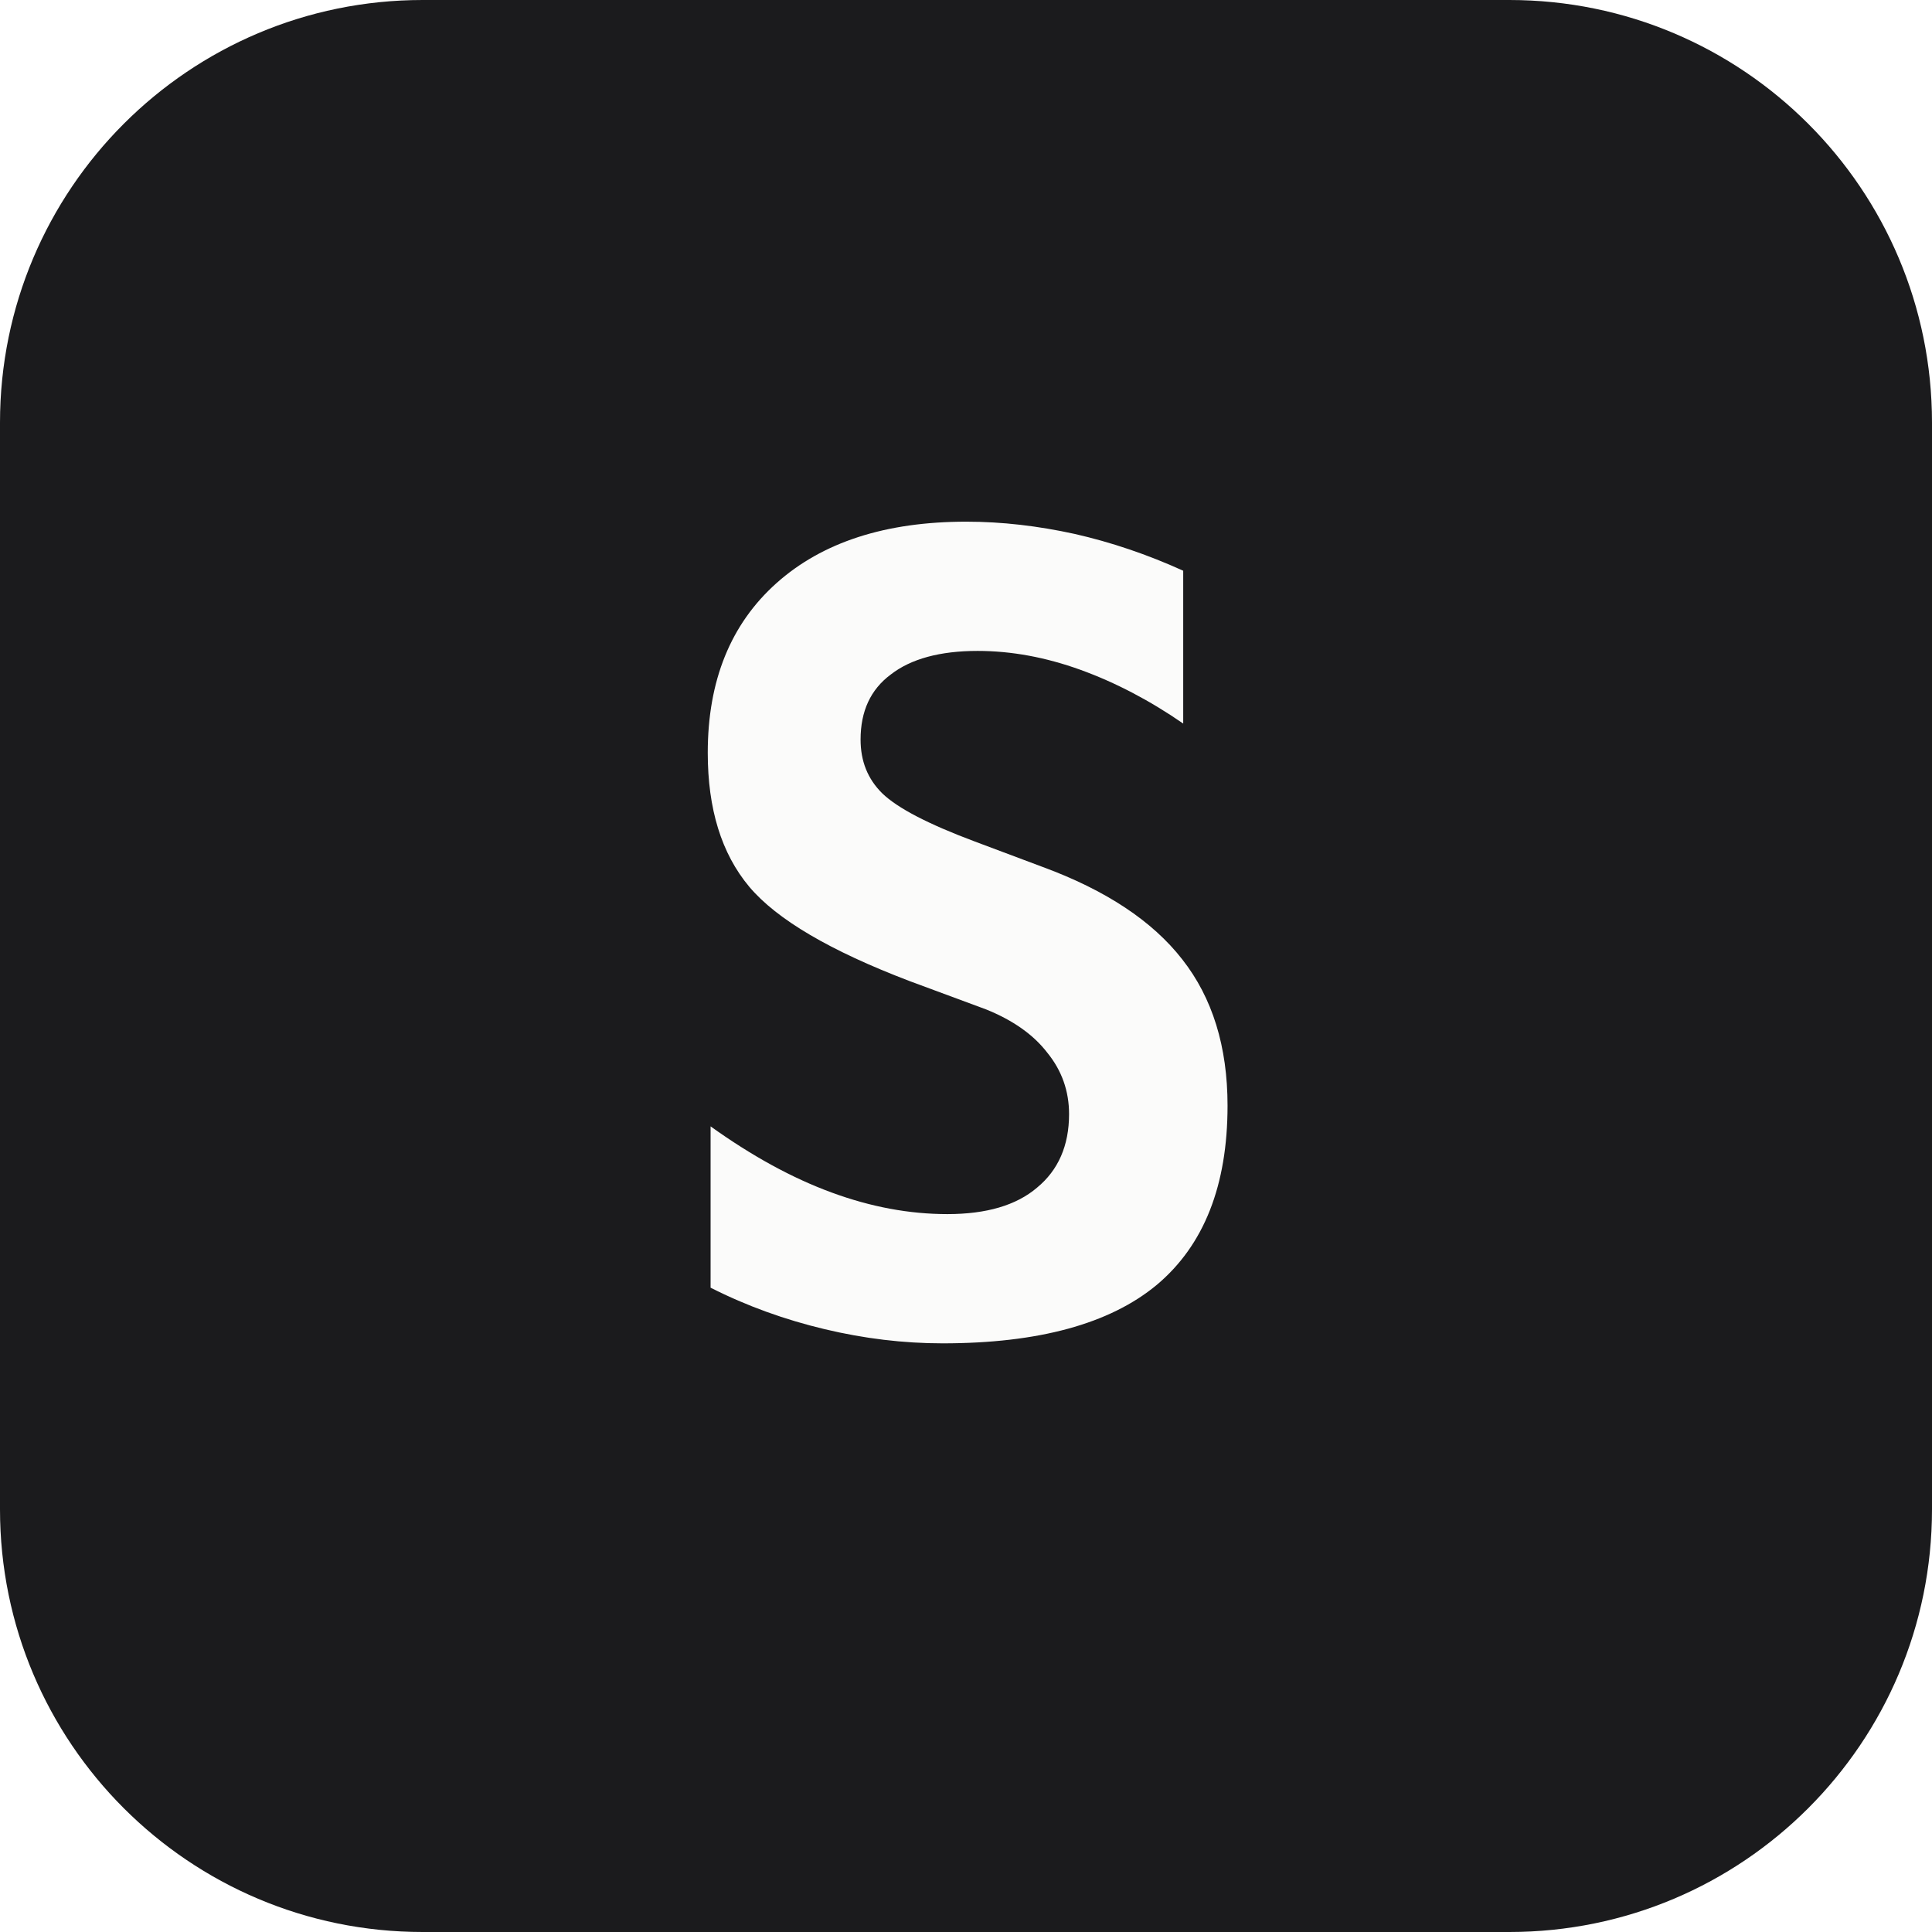
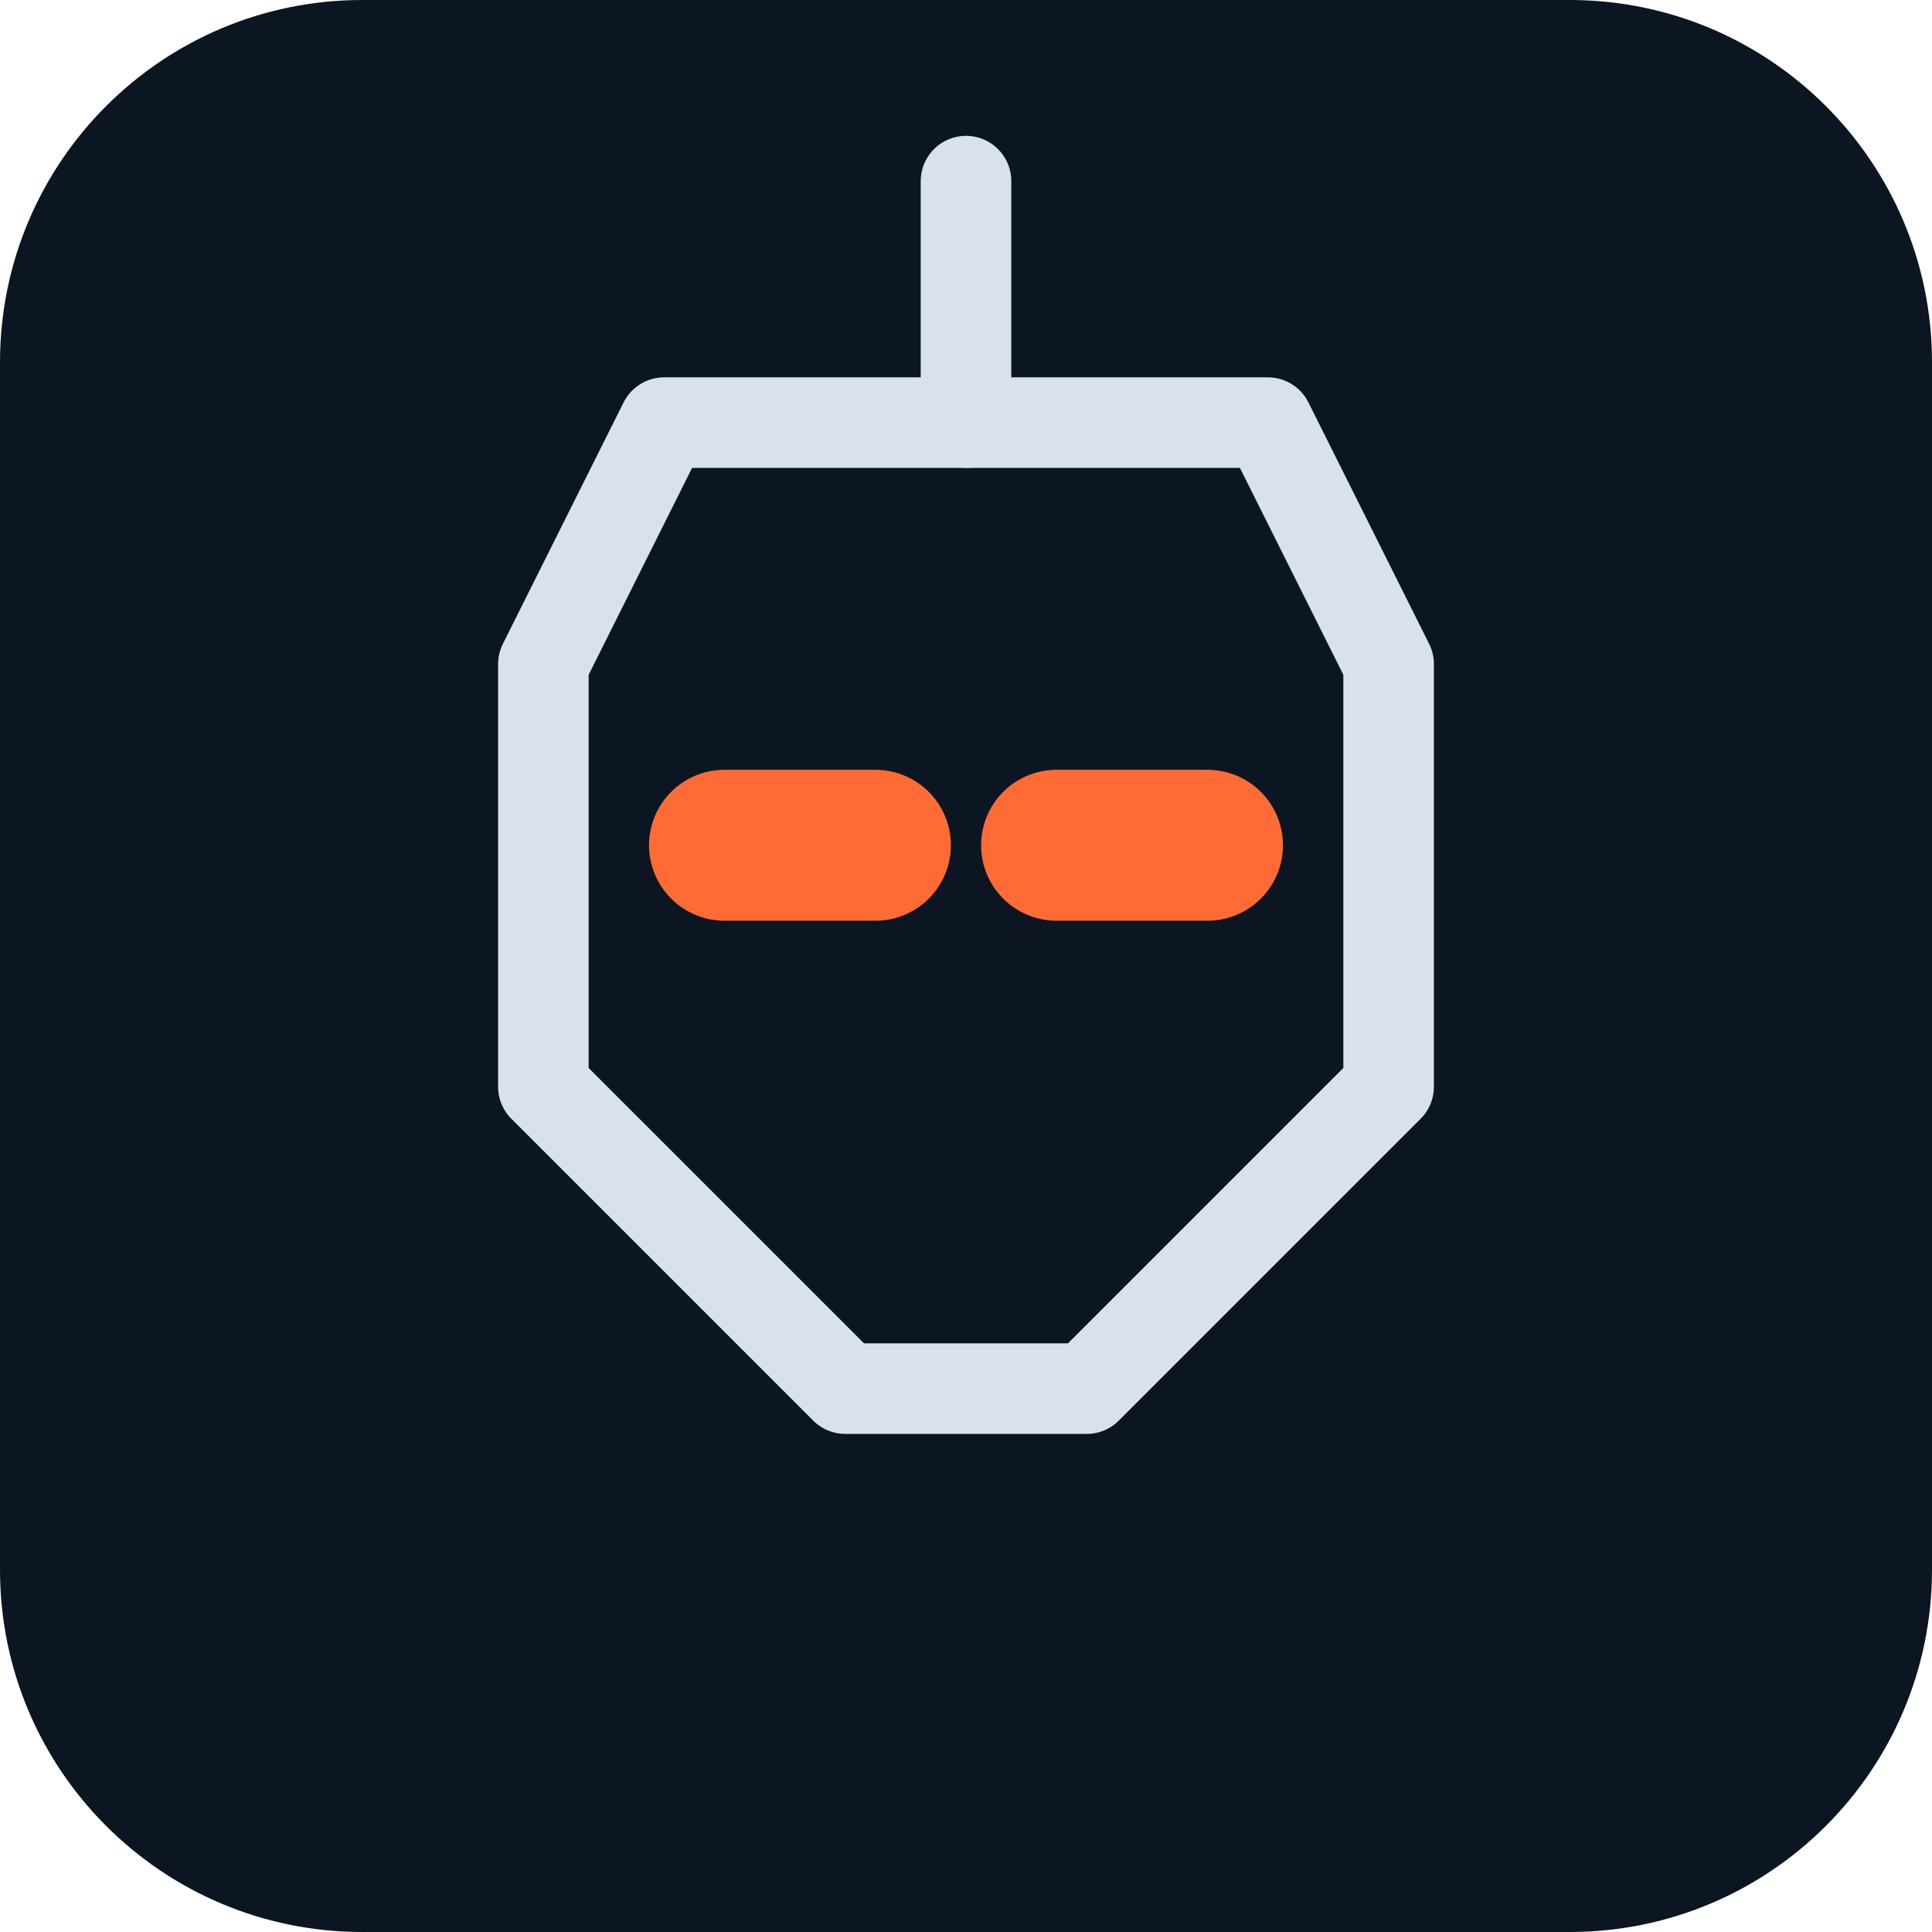
<svg xmlns="http://www.w3.org/2000/svg" viewBox="0 0 32 32">
-   <rect width="32" height="32" rx="7" fill="#1b1b1d" />
-   <text x="16" y="22" font-family="ui-monospace, Menlo, monospace" font-size="18" font-weight="700" fill="#fbfbfa" text-anchor="middle">S</text>
+   <rect width="32" height="32" rx="6" fill="#0c1622" />
+   <g fill="none" stroke="#d8e1ec" stroke-width="1.5" stroke-linecap="round" stroke-linejoin="round">
+     <path d="M11 7 L21 7 L23 11 L23 18 L18 23 L14 23 L9 18 L9 11 Z" />
+     <line x1="16" y1="3" x2="16" y2="7" />
+     <line x1="12" y1="14" x2="14.5" y2="14" stroke="#ff6b35" stroke-width="2.5" />
+     <line x1="17.5" y1="14" x2="20" y2="14" stroke="#ff6b35" stroke-width="2.5" />
+   </g>
</svg>
